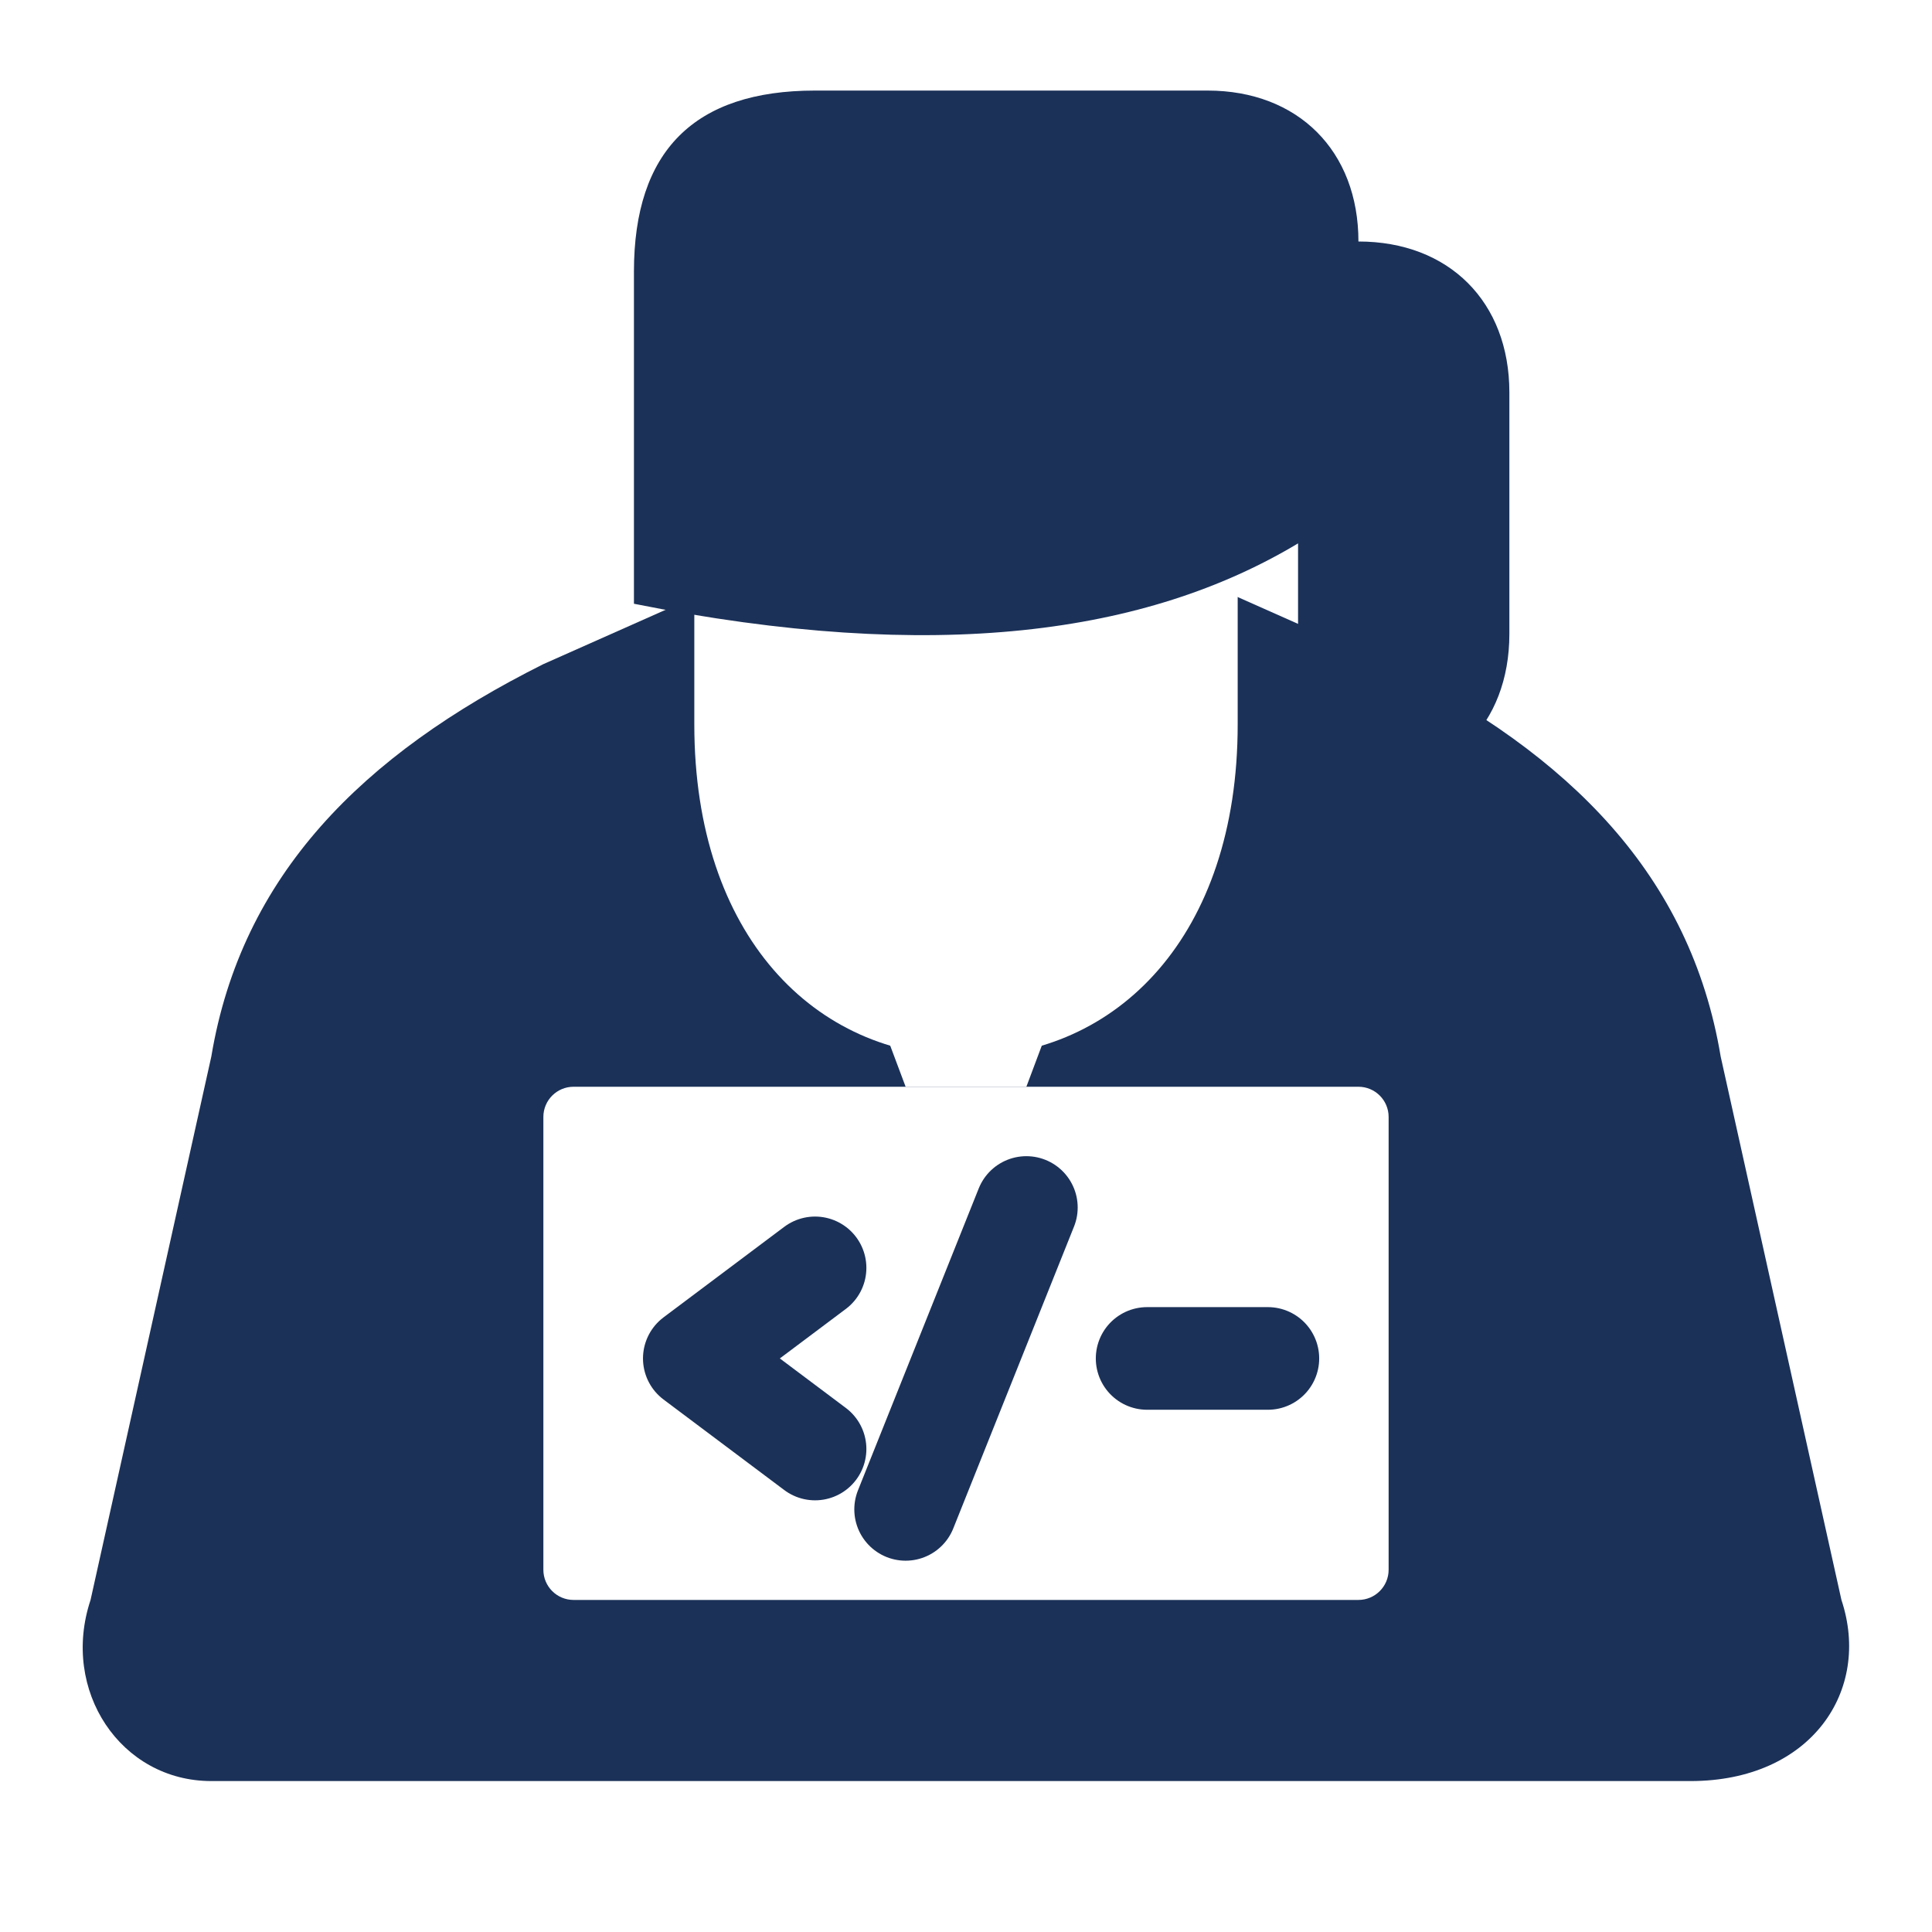
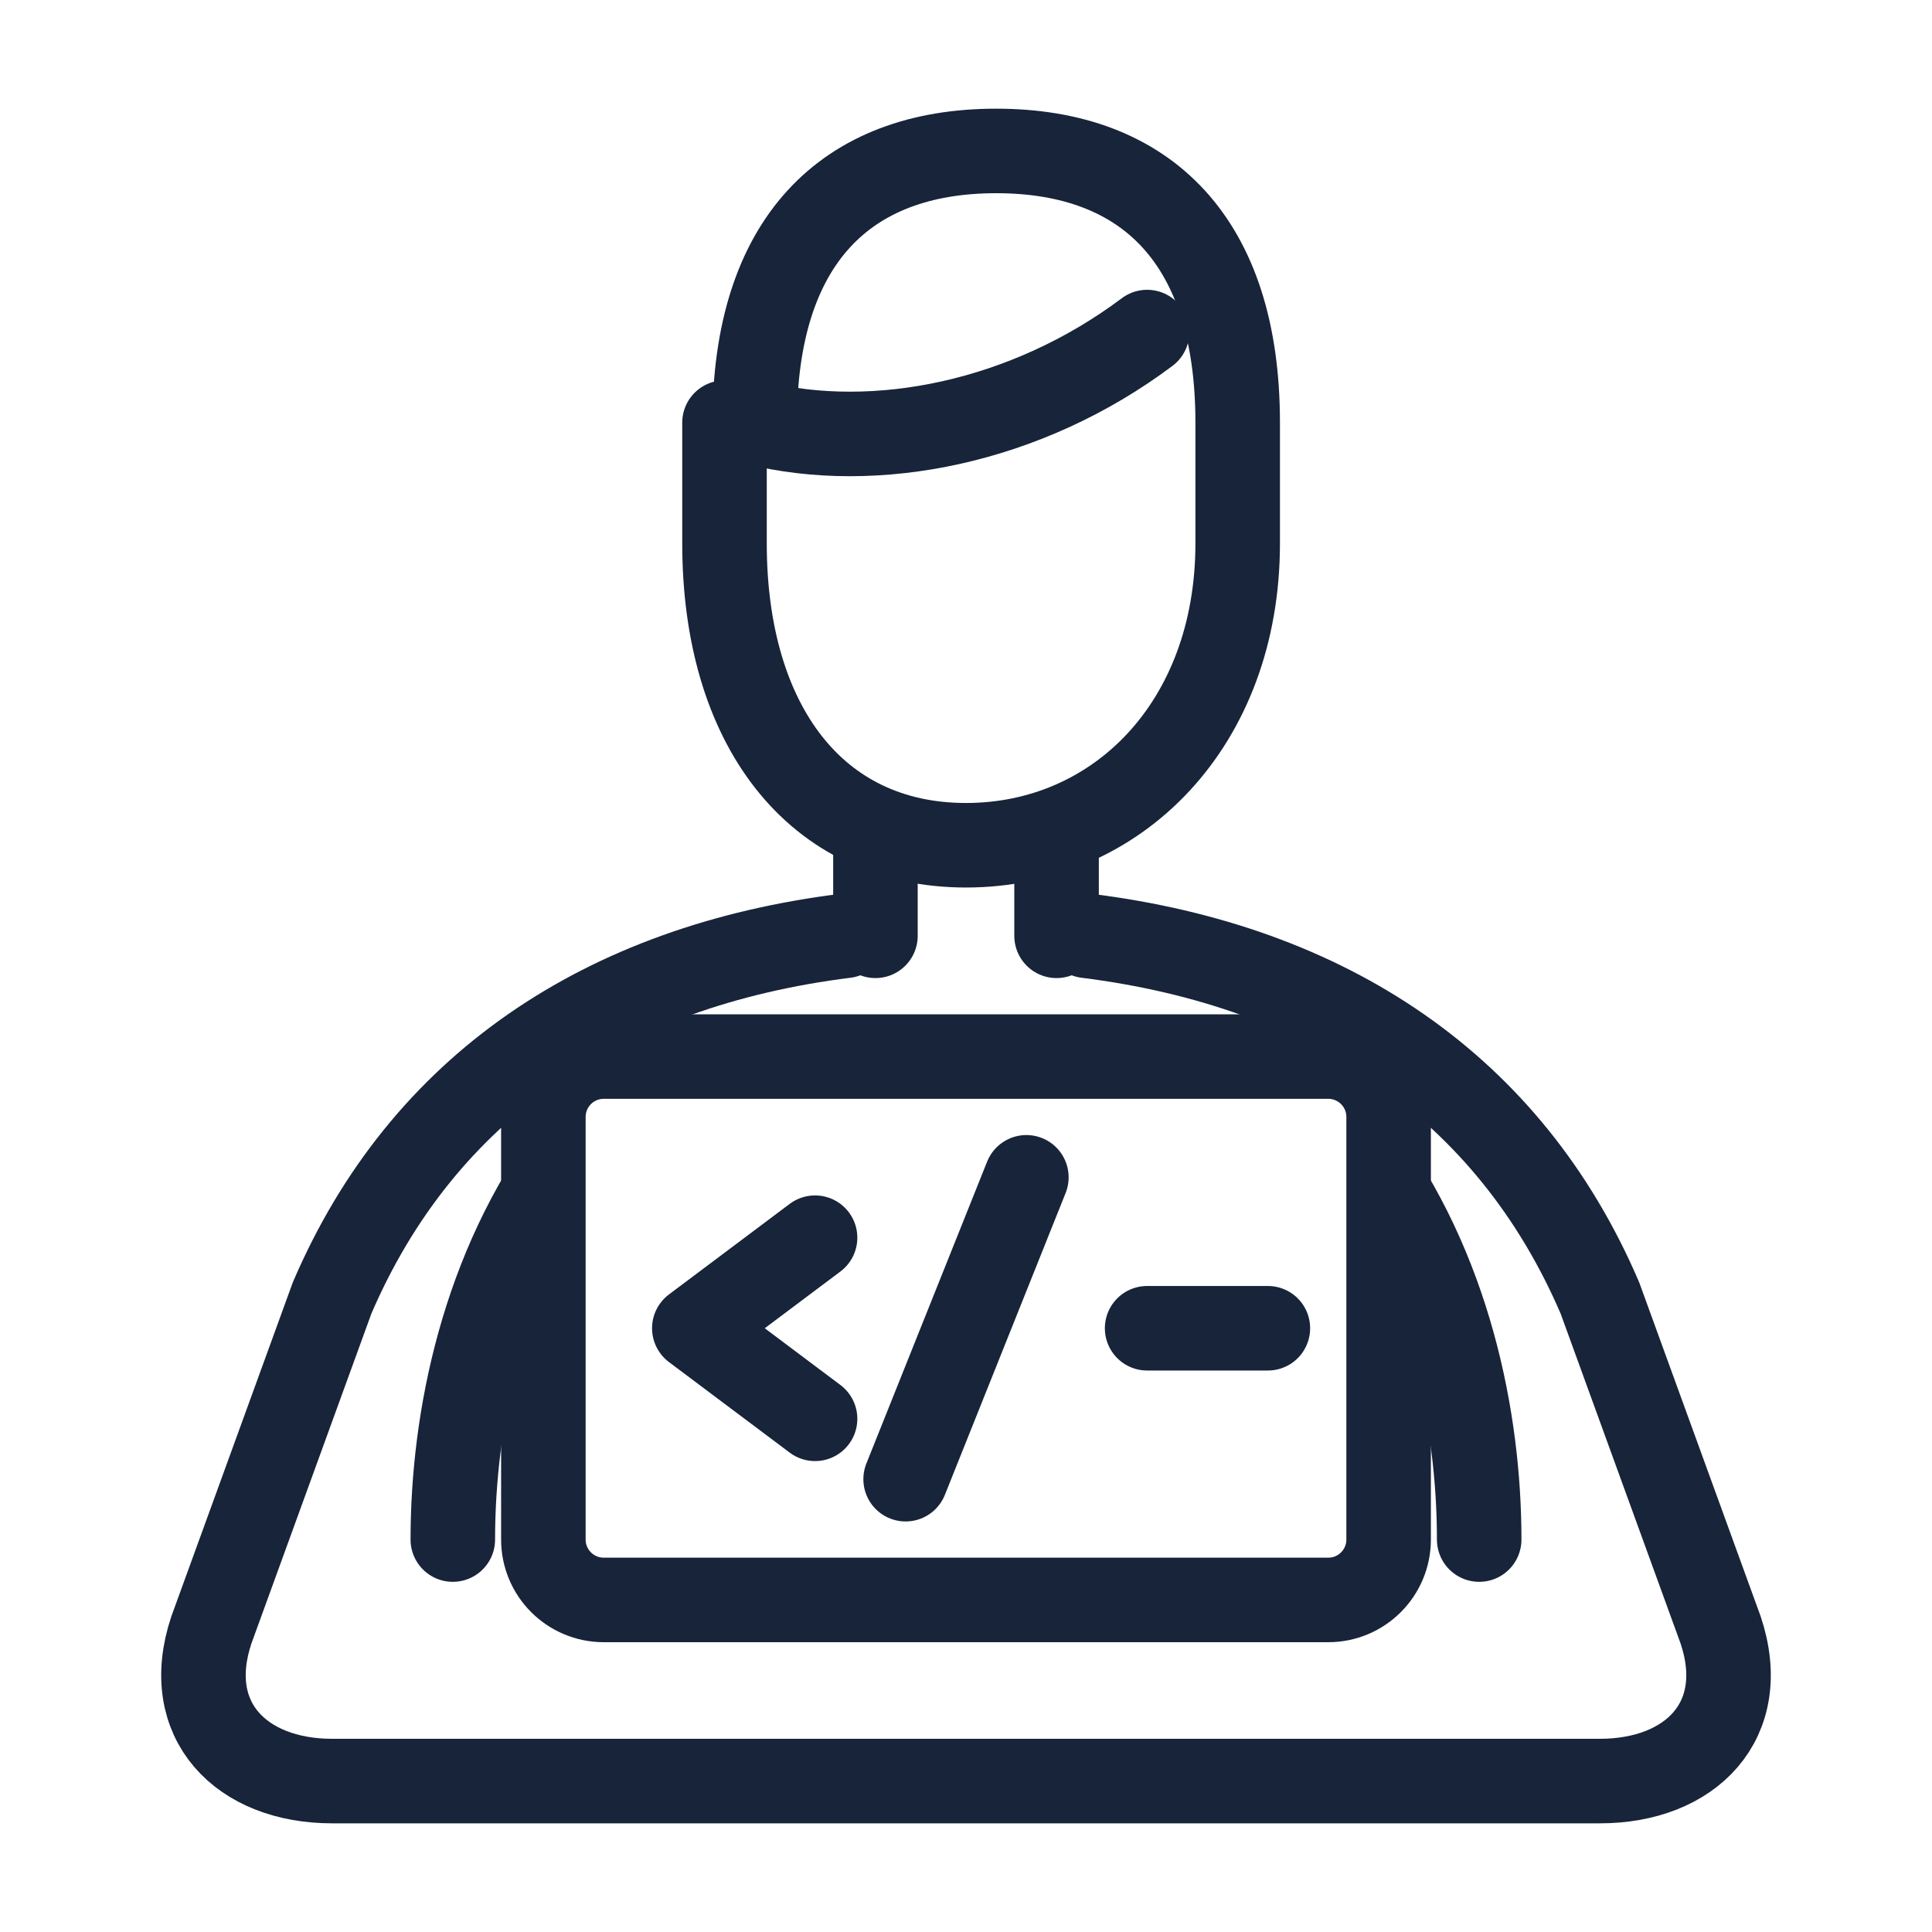
<svg xmlns="http://www.w3.org/2000/svg" viewBox="0 0 64 64" role="img" aria-labelledby="title">
  <rect width="64" height="64" fill="#ffffff" />
-   <path d="M7 59c-3 0-5-3-4-6l4-18c1-6 5-10 11-13l9-4h10l9 4c6 3 10 7 11 13l4 18c1 3-1 6-5 6z" fill="#1b3158" />
-   <path d="M23 13h18v11c0 7-4 11-9 11s-9-4-9-11z" fill="#ffffff" />
-   <path d="M21 9c0-4 2-6 6-6h13c3 0 5 2 5 5 3 0 5 2 5 5v8c0 3-2 5-5 5h-2v-8c-5 3-12 4-22 2z" fill="#1b3158" />
-   <path d="m27 28 5 3 5-3-3 8h-4z" fill="#ffffff" />
-   <rect x="18" y="36" width="28" height="17" rx="1" fill="#ffffff" />
-   <g fill="none" stroke="#1b3158" stroke-width="3.4" stroke-linecap="round" stroke-linejoin="round">
-     <path d="m27 42-4 3 4 3M38 45h4M34 40l-4 10" />
+   <g fill="none" stroke="#17243a" stroke-width="2.8" stroke-linecap="round" stroke-linejoin="round">
+     <path d="M25 14c0-6 3-9 8-9s8 3 8 9v4c0 6-4 10-9 10s-8-4-8-10v-4" />
+     <path d="M25 14c4 1 9 0 13-3M29 28v3m6-3v3" />
+     <path d="M28 31c-8 1-14 5-17 12L7 54c-1 3 1 5 4 5h42c3 0 5-2 4-5l-4-11c-3-7-9-11-17-12" />
+     <path d="M19 38c-3 4-4 9-4 13m30-13c3 4 4 9 4 13" />
+     <rect x="18" y="35" width="28" height="18" rx="2" fill="#ffffff" />
+     <path d="m27 41-4 3 4 3M38 44h4M34 39l-4 10" />
  </g>
</svg>
